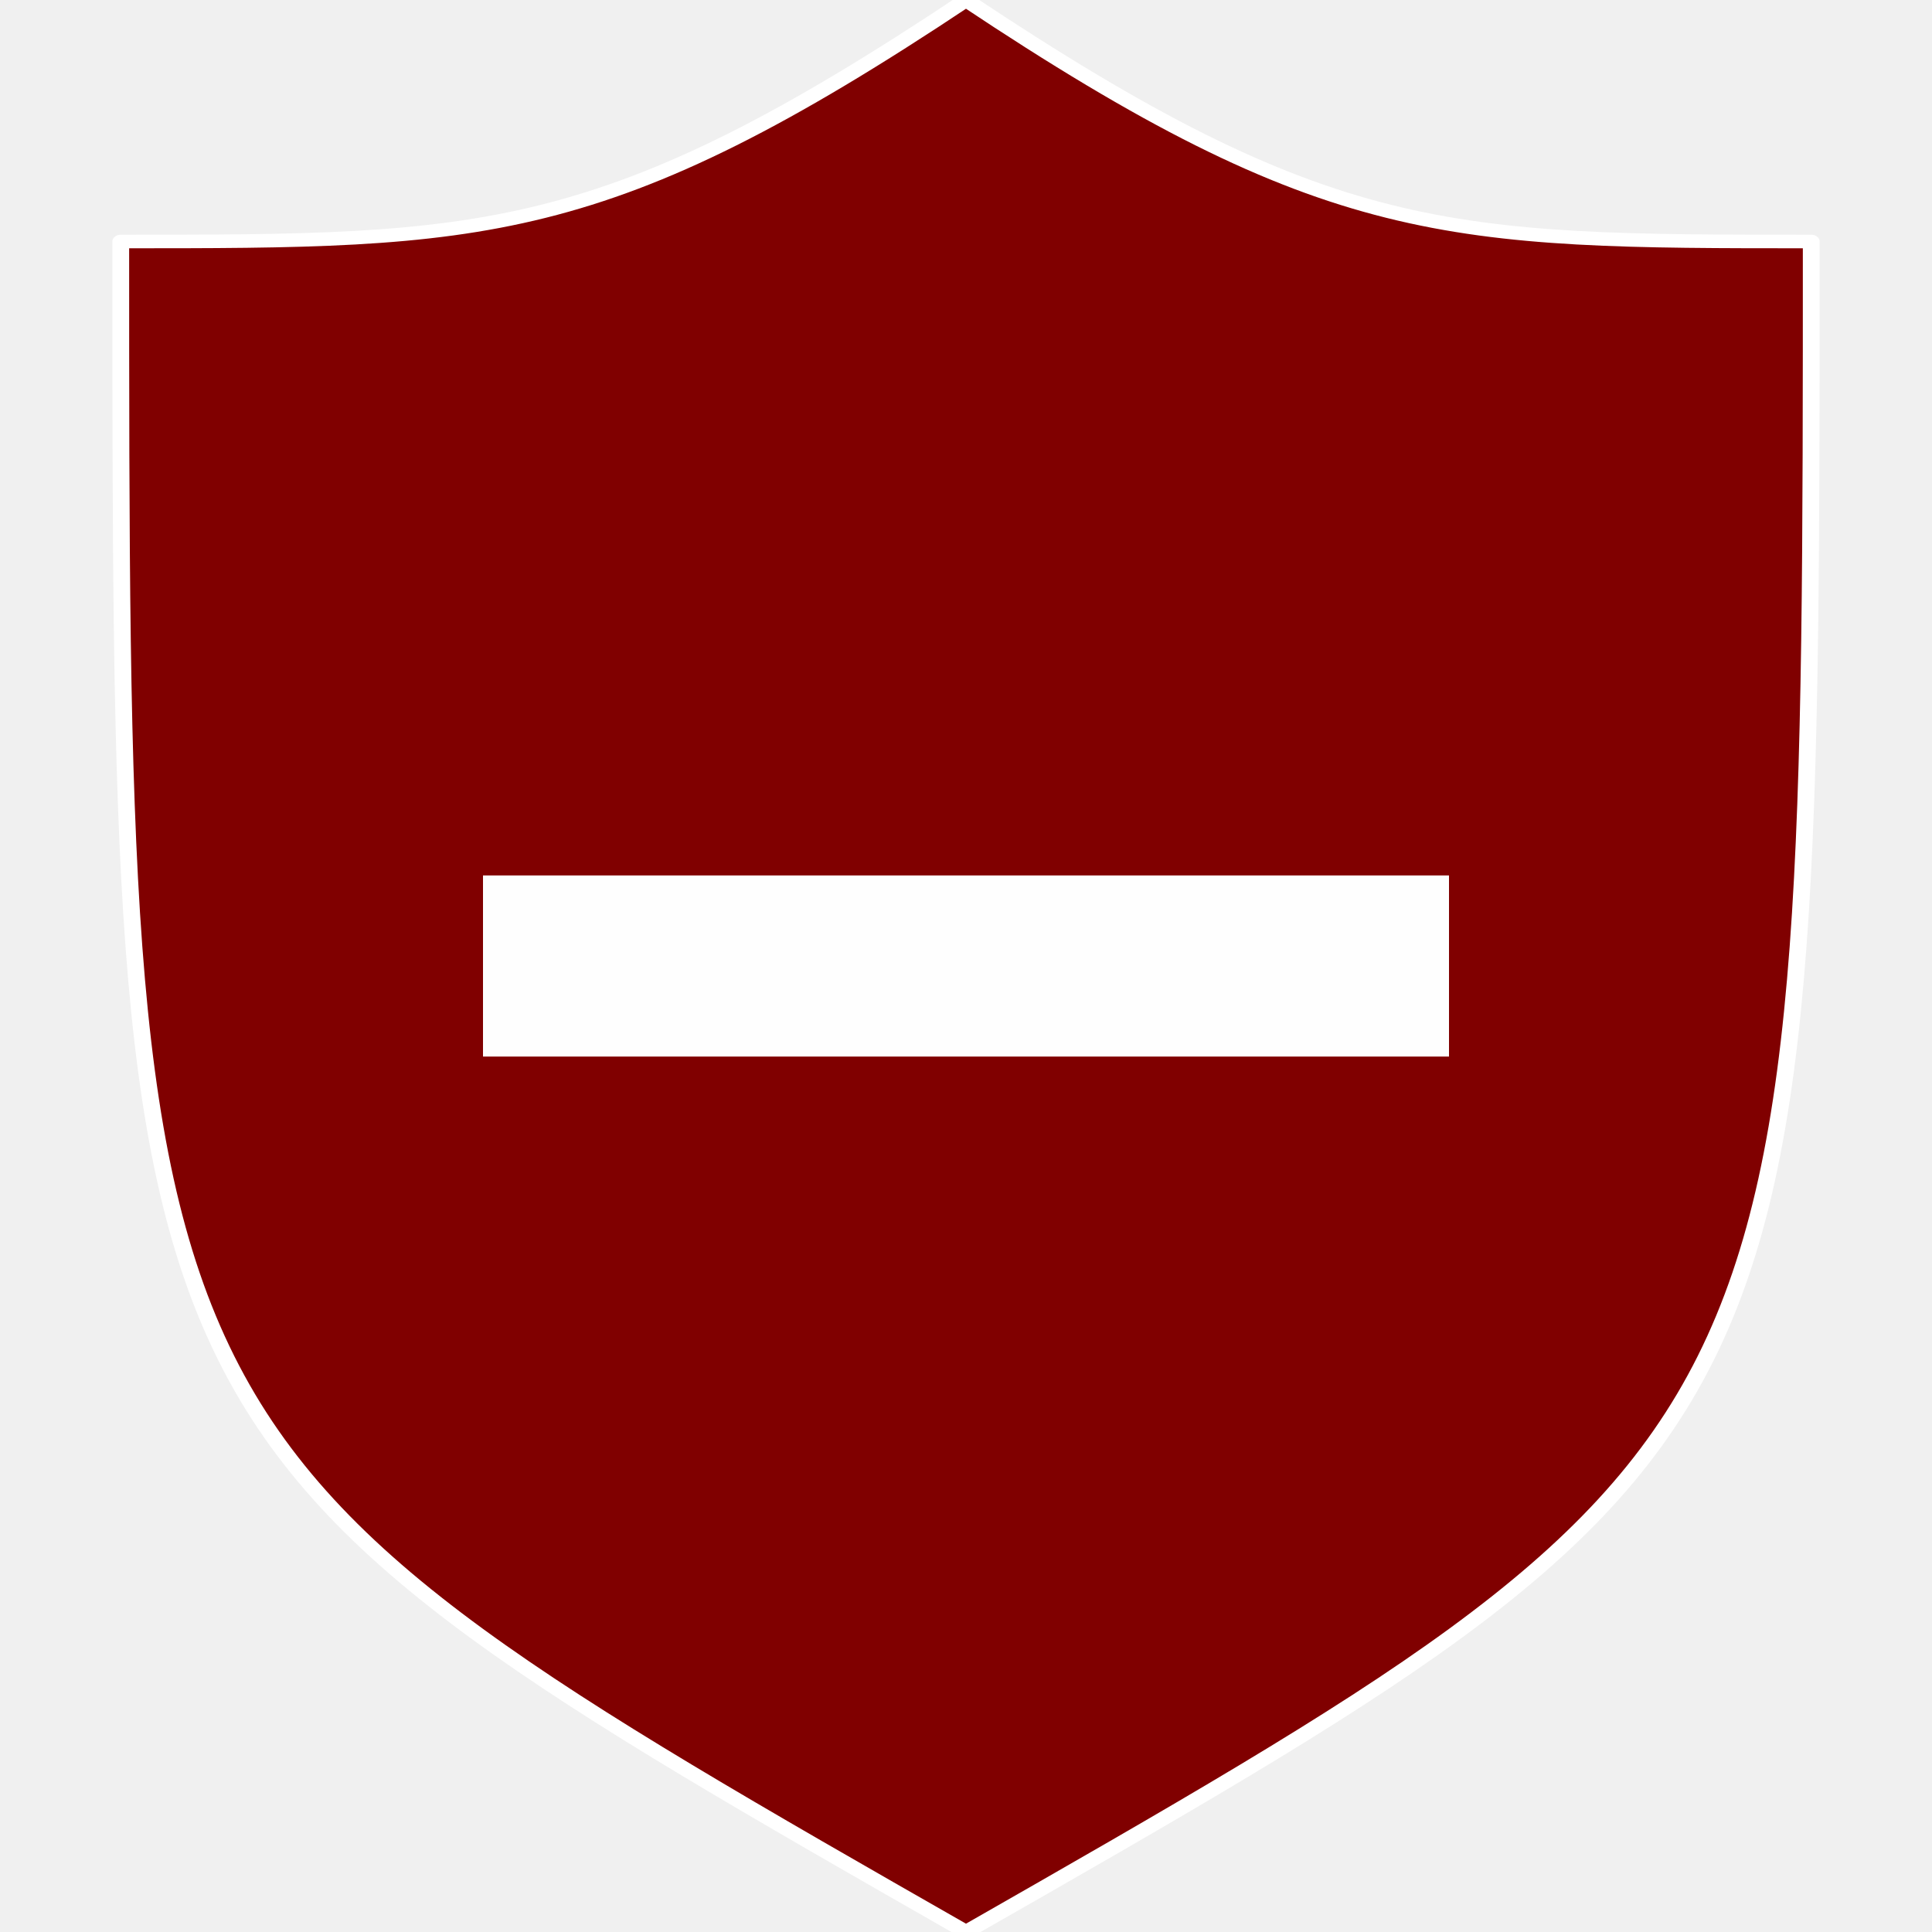
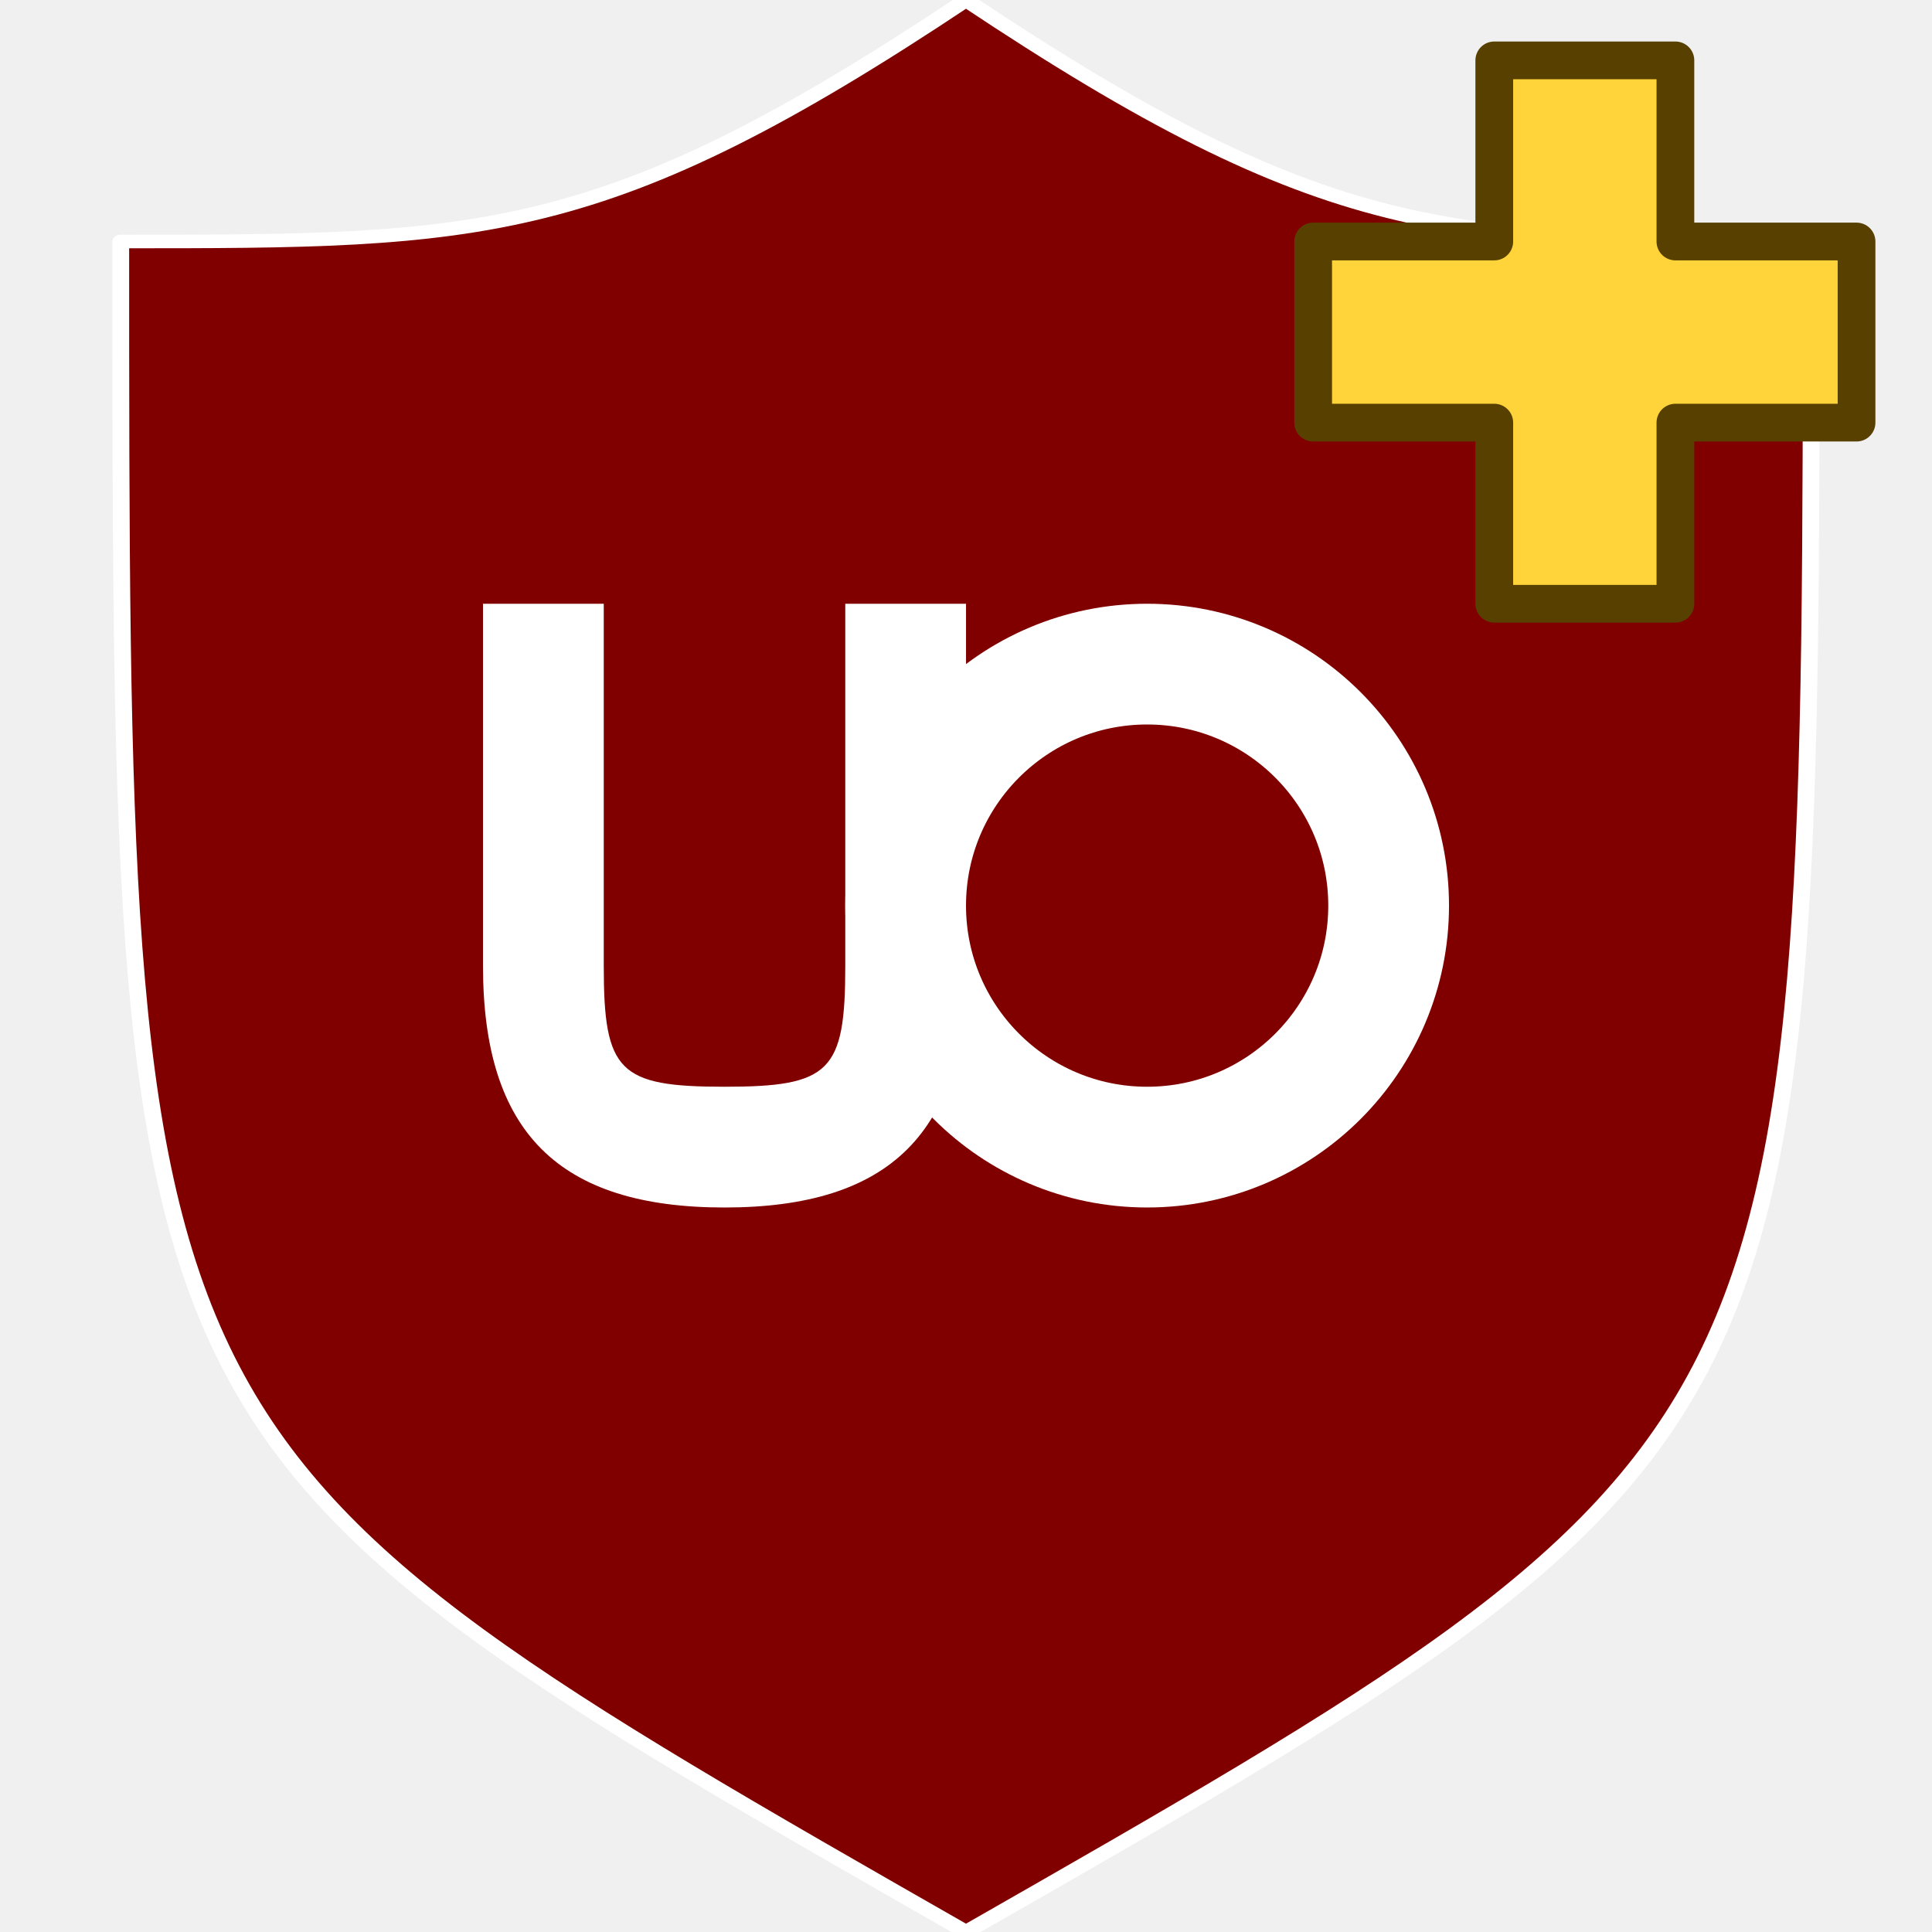
- <svg xmlns="http://www.w3.org/2000/svg" version="1.1" viewBox="0 0 128 128" height="128" width="128" id="svg86">
-   <defs id="defs90" />
-   <g style="display:inline;opacity:1" id="g76">
-     <g style="fill:#800000;fill-opacity:1;stroke:#ffffff;stroke-width:1.621;stroke-linecap:round;stroke-miterlimit:4;stroke-opacity:1;stroke-dasharray:none;display:inline" transform="matrix(0.6778654,0,0,0.5614183,-241.0754,-247.2771)" id="g70" />
-     <g transform="matrix(-0.6945203,0,0,0.5610969,375.0296,-247.4295)" style="fill:#800000;fill-opacity:1;stroke:#ffffff;stroke-width:1.602;stroke-linecap:round;stroke-miterlimit:4;stroke-opacity:1;stroke-dasharray:none;display:inline;stroke-linejoin:round" id="g74">
-       <path d="m 447.834,669.099 c -80.631,-57.031 -80.631,-57.031 -80.631,-199.609 34.556,0 46.075,0 80.631,-28.516 m 0,228.125 c 80.631,-57.031 80.631,-57.031 80.631,-199.609 -34.556,0 -46.075,0 -80.631,-28.516" style="fill:#800000;fill-opacity:1;fill-rule:nonzero;stroke:#ffffff;stroke-width:1.602;stroke-linecap:round;stroke-linejoin:round;stroke-miterlimit:4;stroke-opacity:1;stroke-dasharray:none" id="path72" />
+ <svg xmlns="http://www.w3.org/2000/svg" version="1.1" viewBox="0 0 128 128" height="128" width="128">
+   <g style="display:inline;opacity:1">
+     <g style="fill:#800000;fill-opacity:1;stroke:#ffffff;stroke-width:1.621;stroke-linecap:round;stroke-miterlimit:4;stroke-opacity:1;stroke-dasharray:none;display:inline" transform="matrix(0.6778654,0,0,0.5614183,-241.0754,-247.2771)" />
+     <g transform="matrix(-0.6945203,0,0,0.5610969,375.0296,-247.4295)" style="fill:#800000;fill-opacity:1;stroke:#ffffff;stroke-width:1.602;stroke-linecap:round;stroke-miterlimit:4;stroke-opacity:1;stroke-dasharray:none;display:inline;stroke-linejoin:round">
+       <path d="m 447.834,669.099 c -80.631,-57.031 -80.631,-57.031 -80.631,-199.609 34.556,0 46.075,0 80.631,-28.516 m 0,228.125 c 80.631,-57.031 80.631,-57.031 80.631,-199.609 -34.556,0 -46.075,0 -80.631,-28.516" style="fill:#800000;fill-opacity:1;fill-rule:nonzero;stroke:#ffffff;stroke-width:1.602;stroke-linecap:round;stroke-linejoin:round;stroke-miterlimit:4;stroke-opacity:1;stroke-dasharray:none" />
    </g>
  </g>
-   <rect style="fill:#fefefe;fill-opacity:1;stroke-width:0.55" id="rect304" width="64" height="12" x="32" y="58" />
+   <g transform="translate(-17.87255,-17.32535)" style="display:inline">
+     <ellipse transform="matrix(1.333333,0,0,1.333333,-42.29086,-31.10846)" ry="12" rx="12" cy="81.325" cx="102.123" style="fill:none;stroke:#ffffff;stroke-width:6;stroke-miterlimit:4;stroke-opacity:1;stroke-dasharray:none;display:inline;" />
+     <g style="fill:#ffffff;fill-opacity:1;stroke:#ffffff;stroke-width:2;stroke-miterlimit:4;stroke-opacity:1;stroke-dasharray:none" transform="scale(1.001803,0.9982007)">
+       <path d="m 81.725,81.472 c 0,11.02 -4.991,16.029 -15.971,16.029 -10.98,0 -15.971,-5.009 -15.971,-16.029 l 0,-24.043 7.986,0 0,24.043 c 0,7.013 0.998,8.014 7.986,8.014 6.987,0 7.986,-1.002 7.986,-8.014 l 0,-24.043 7.986,0 z" style="fill:#ffffff;stroke:#ffffff;stroke-width:0;stroke-linecap:square;stroke-linejoin:miter;stroke-miterlimit:4;stroke-dasharray:none;" />
+     </g>
+   </g>
+   <path id="community-plus" d="M 99,4 H 111 V 16 H 123 V 28 H 111 V 40 H 99 V 28 H 87 V 16 H 99 Z" fill="#ffd43b" stroke="#574000" stroke-width="2.5" stroke-linejoin="round" />
</svg>
